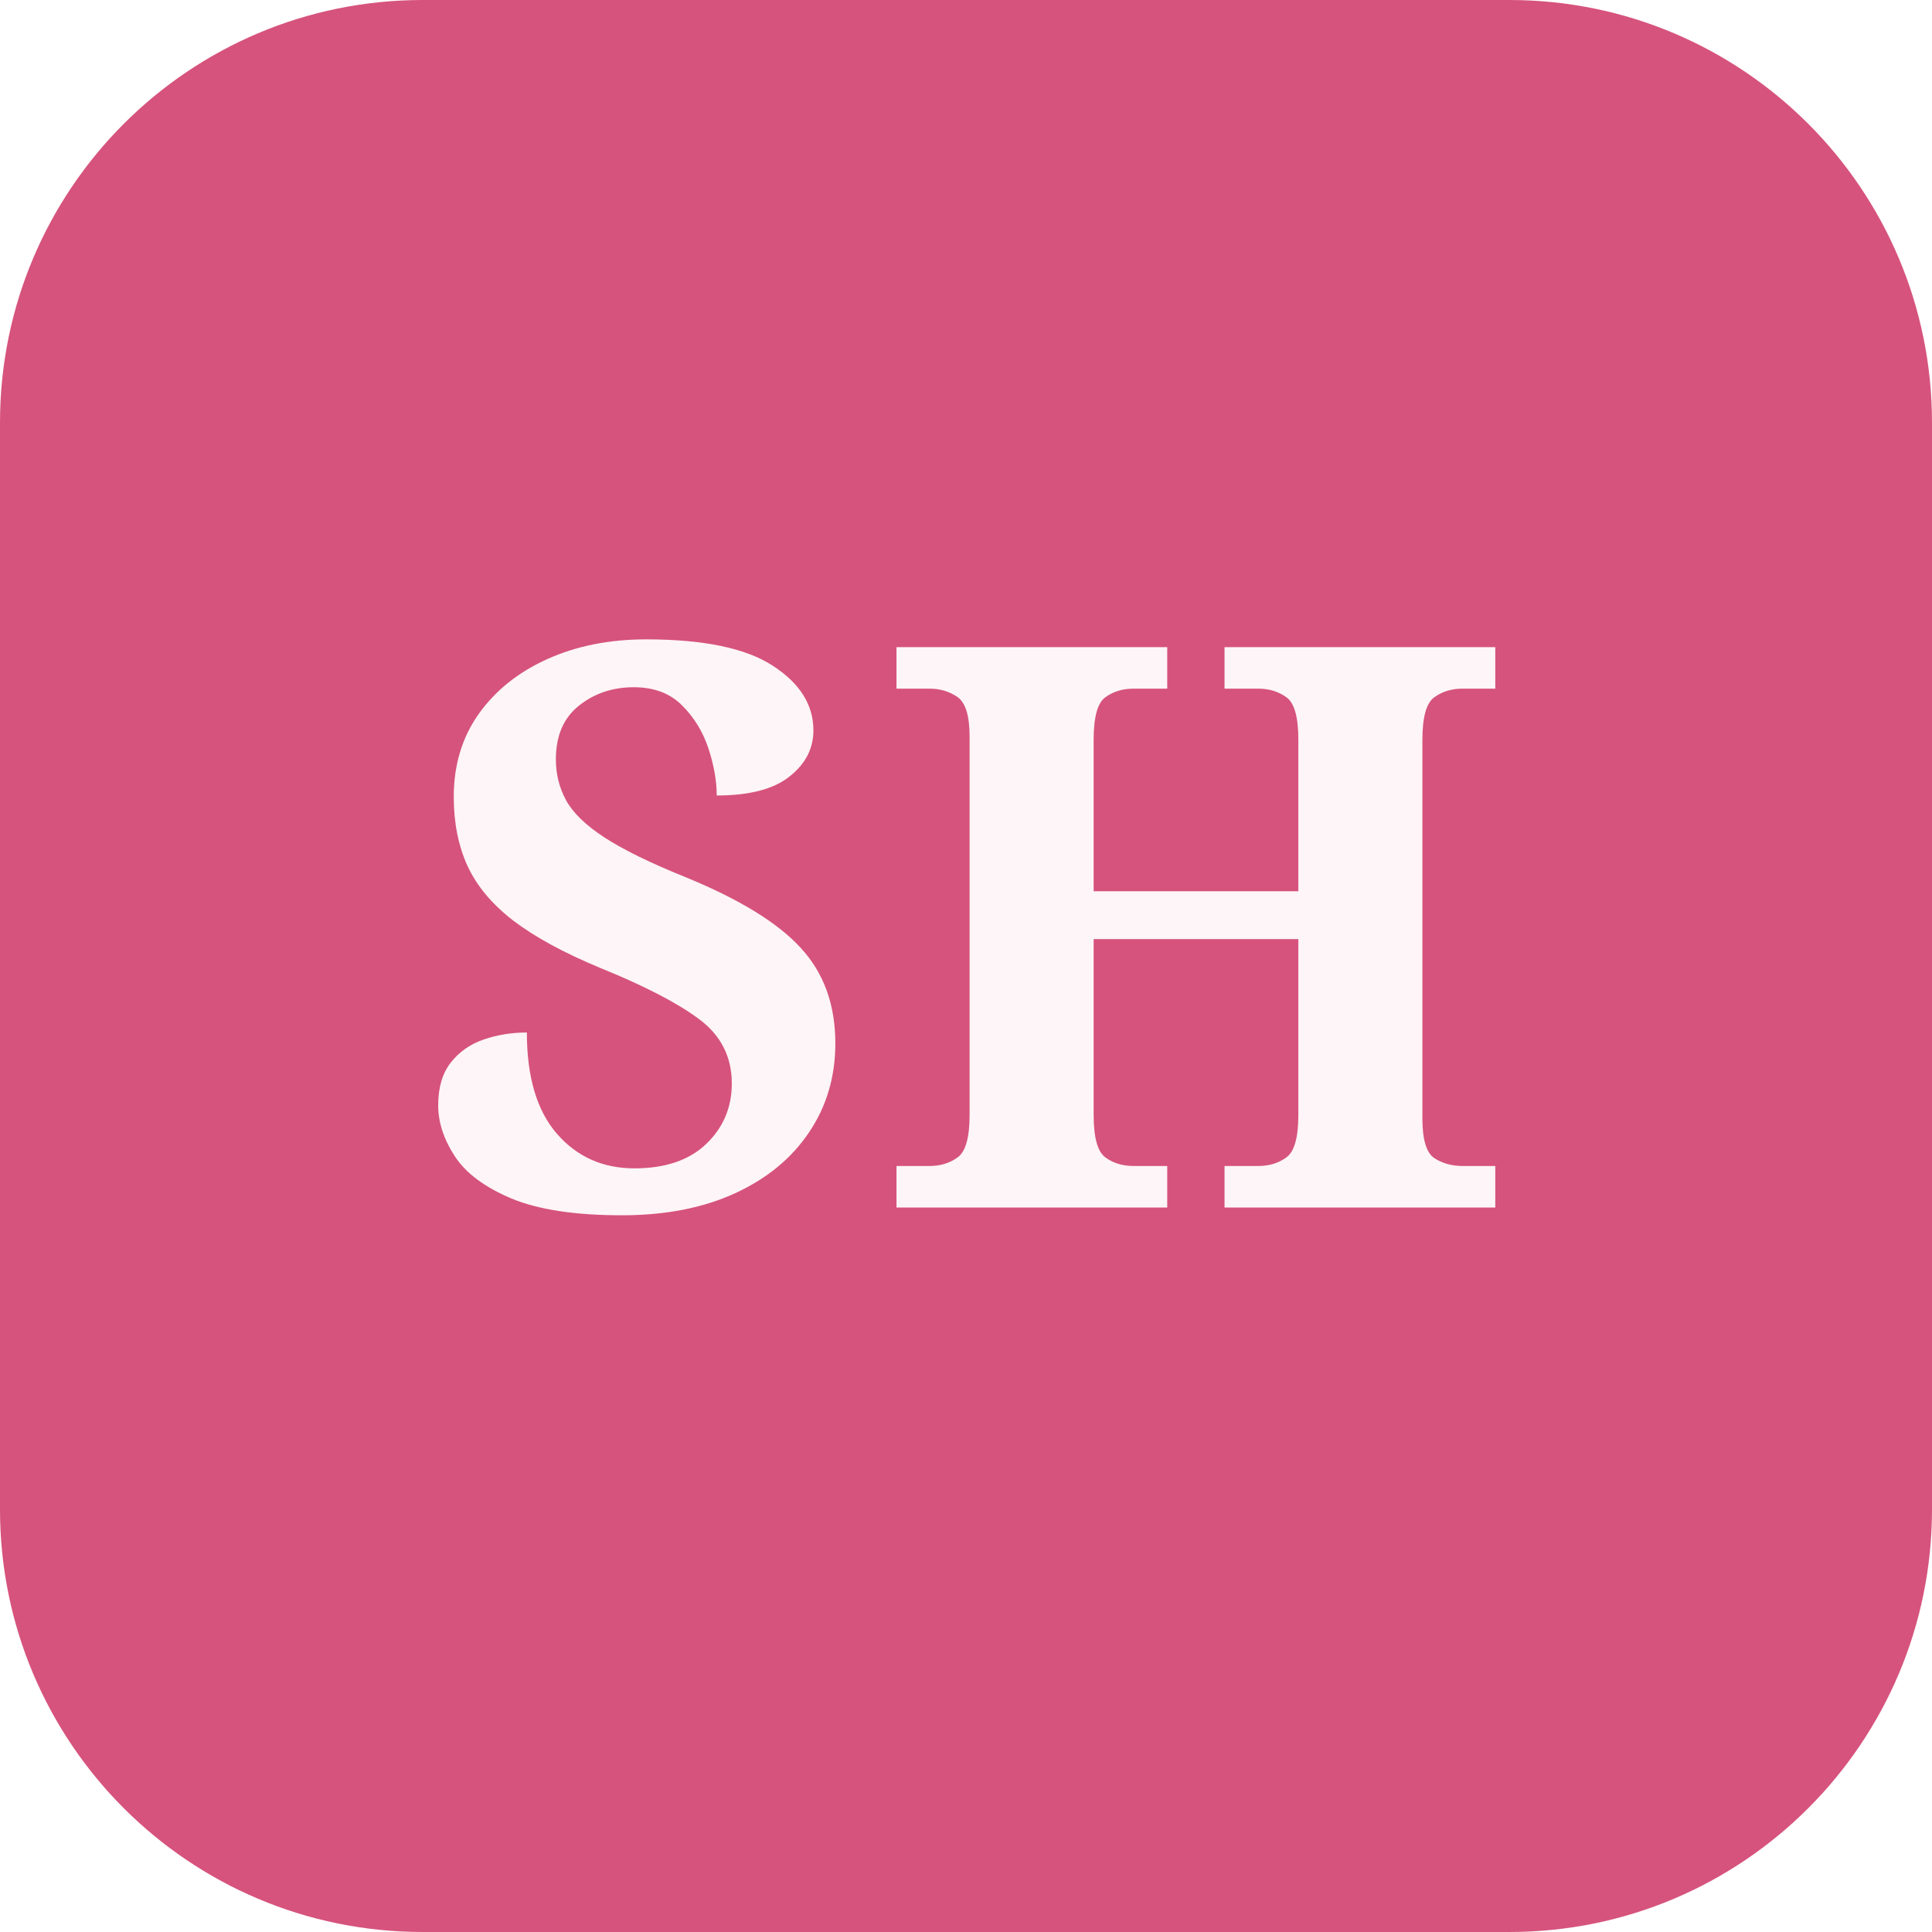
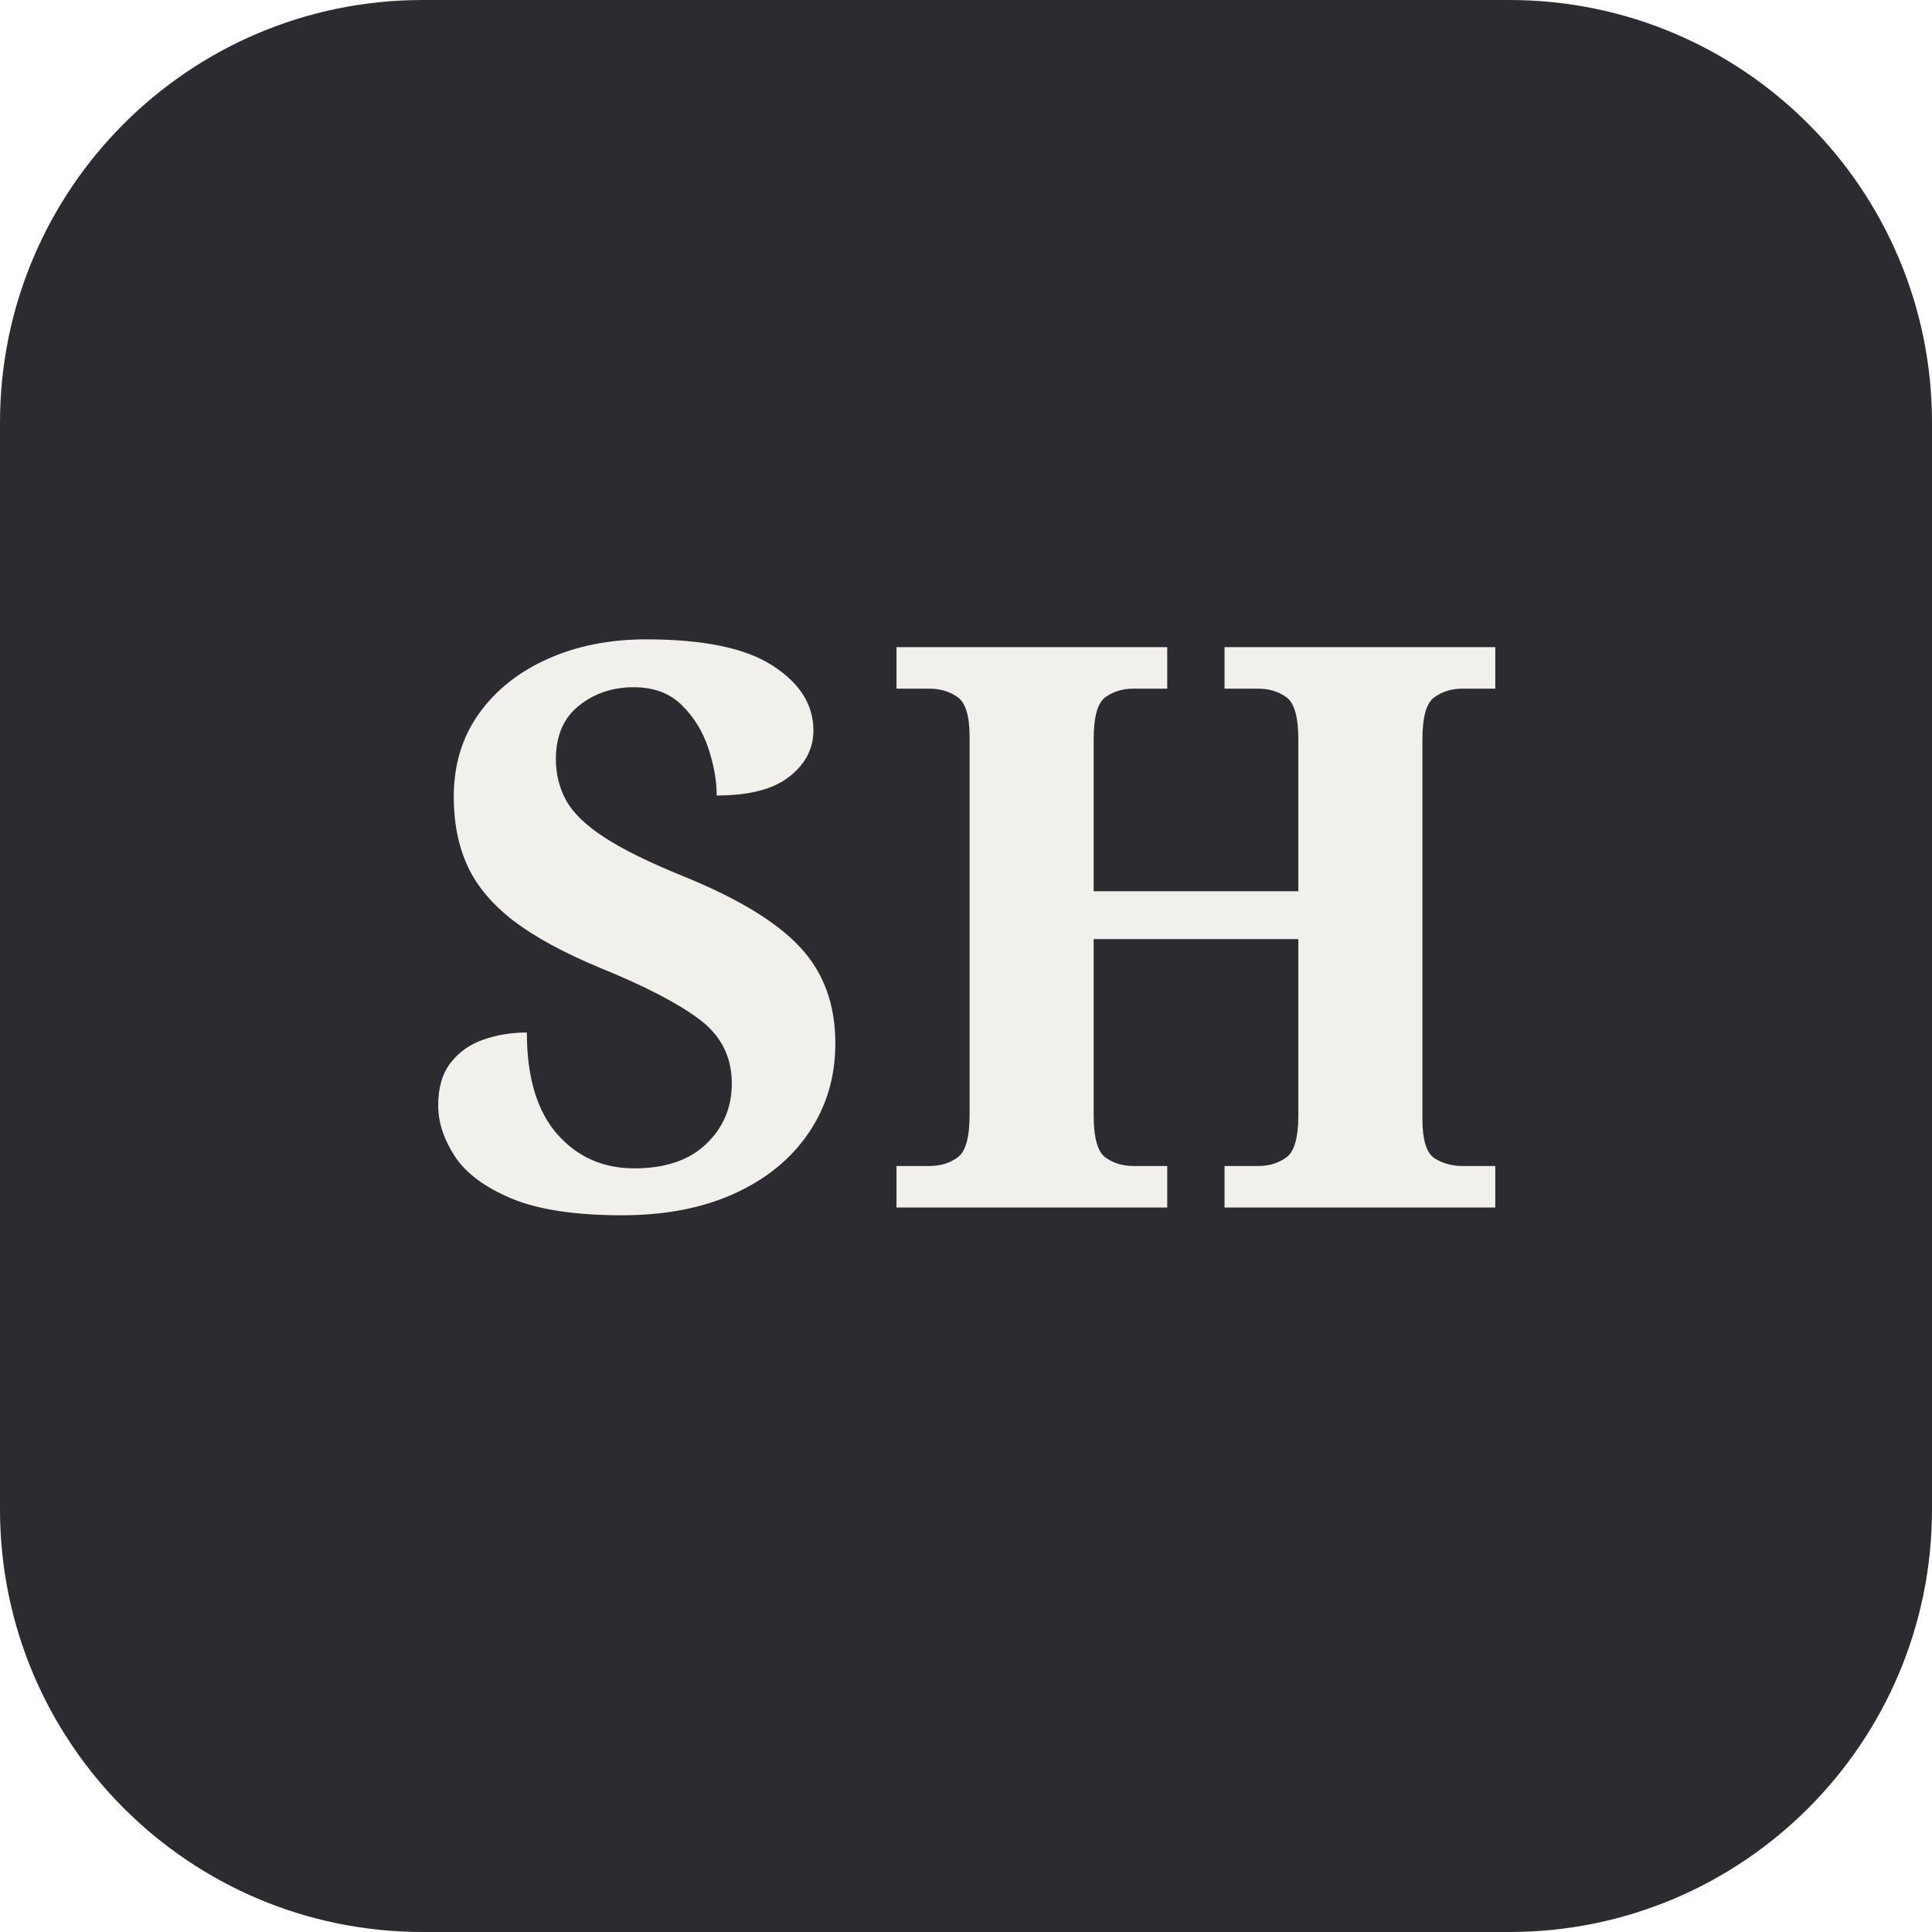
<svg xmlns="http://www.w3.org/2000/svg" viewBox="0 0 128 128">
-   <rect width="128" height="128" rx="28" fill="#d6537d" />
-   <text x="64" y="80" font-family="Georgia, 'Frank Ruhl Libre', serif" font-size="52" font-weight="700" fill="#fdf5f7" text-anchor="middle">SH</text>
+   <rect width="128" height="128" rx="28" fill="#2b2b30" />
+   <text x="64" y="80" font-family="Georgia, 'Frank Ruhl Libre', serif" font-size="52" font-weight="700" fill="#f2f0ec" text-anchor="middle">SH</text>
</svg>
